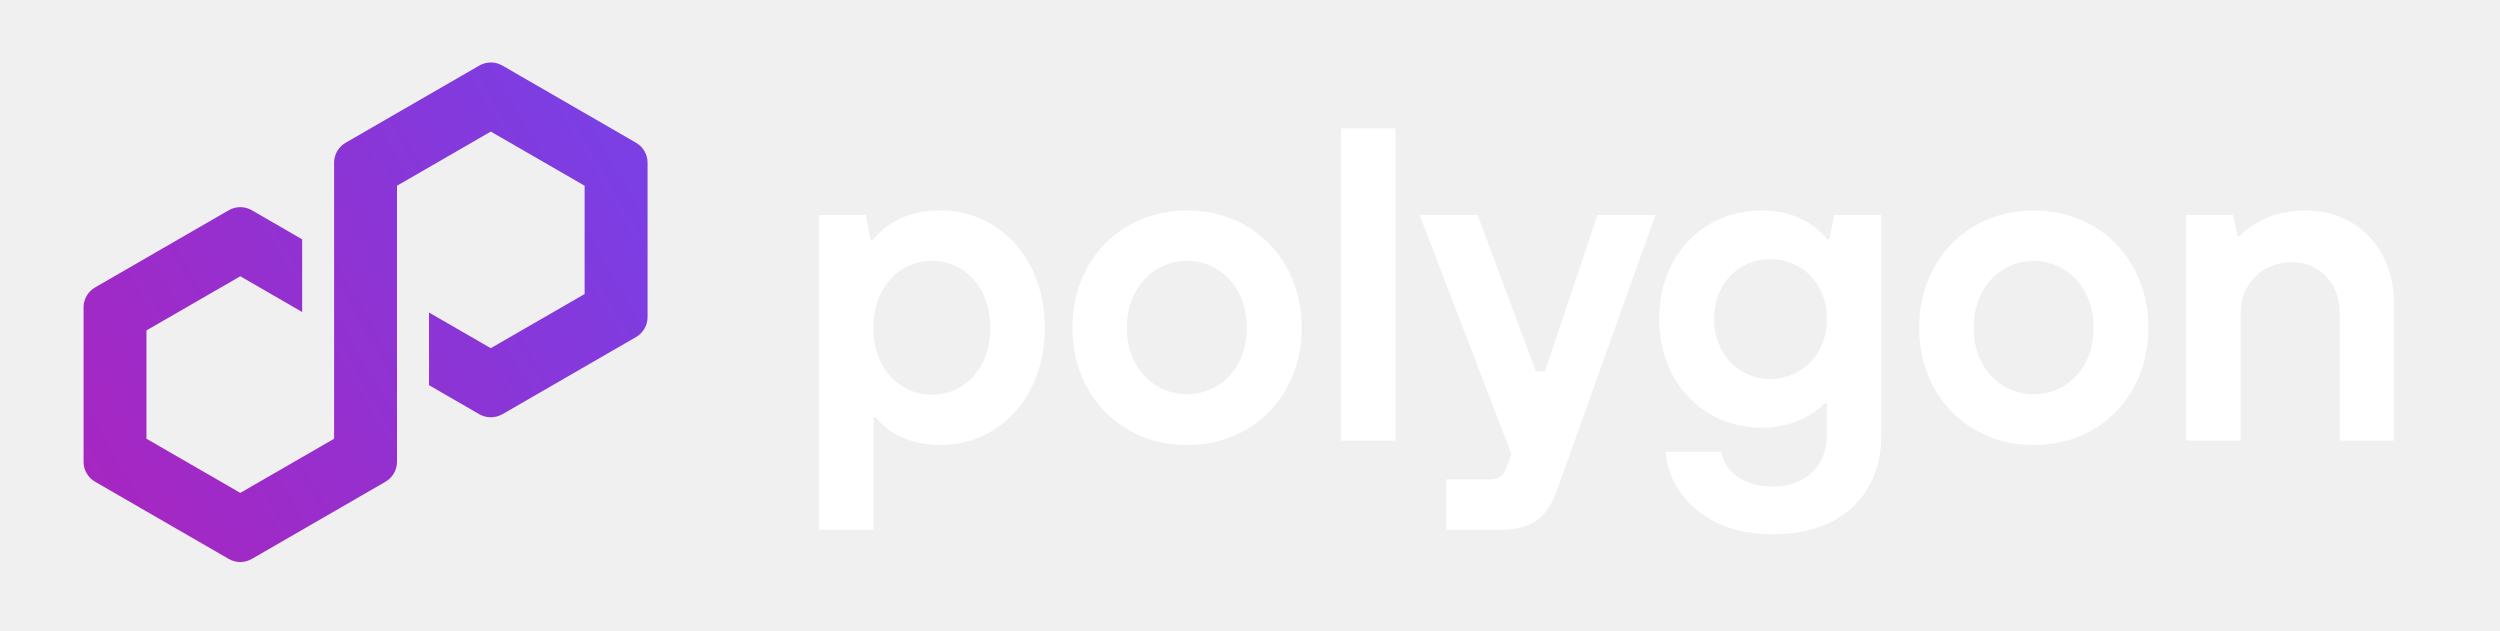
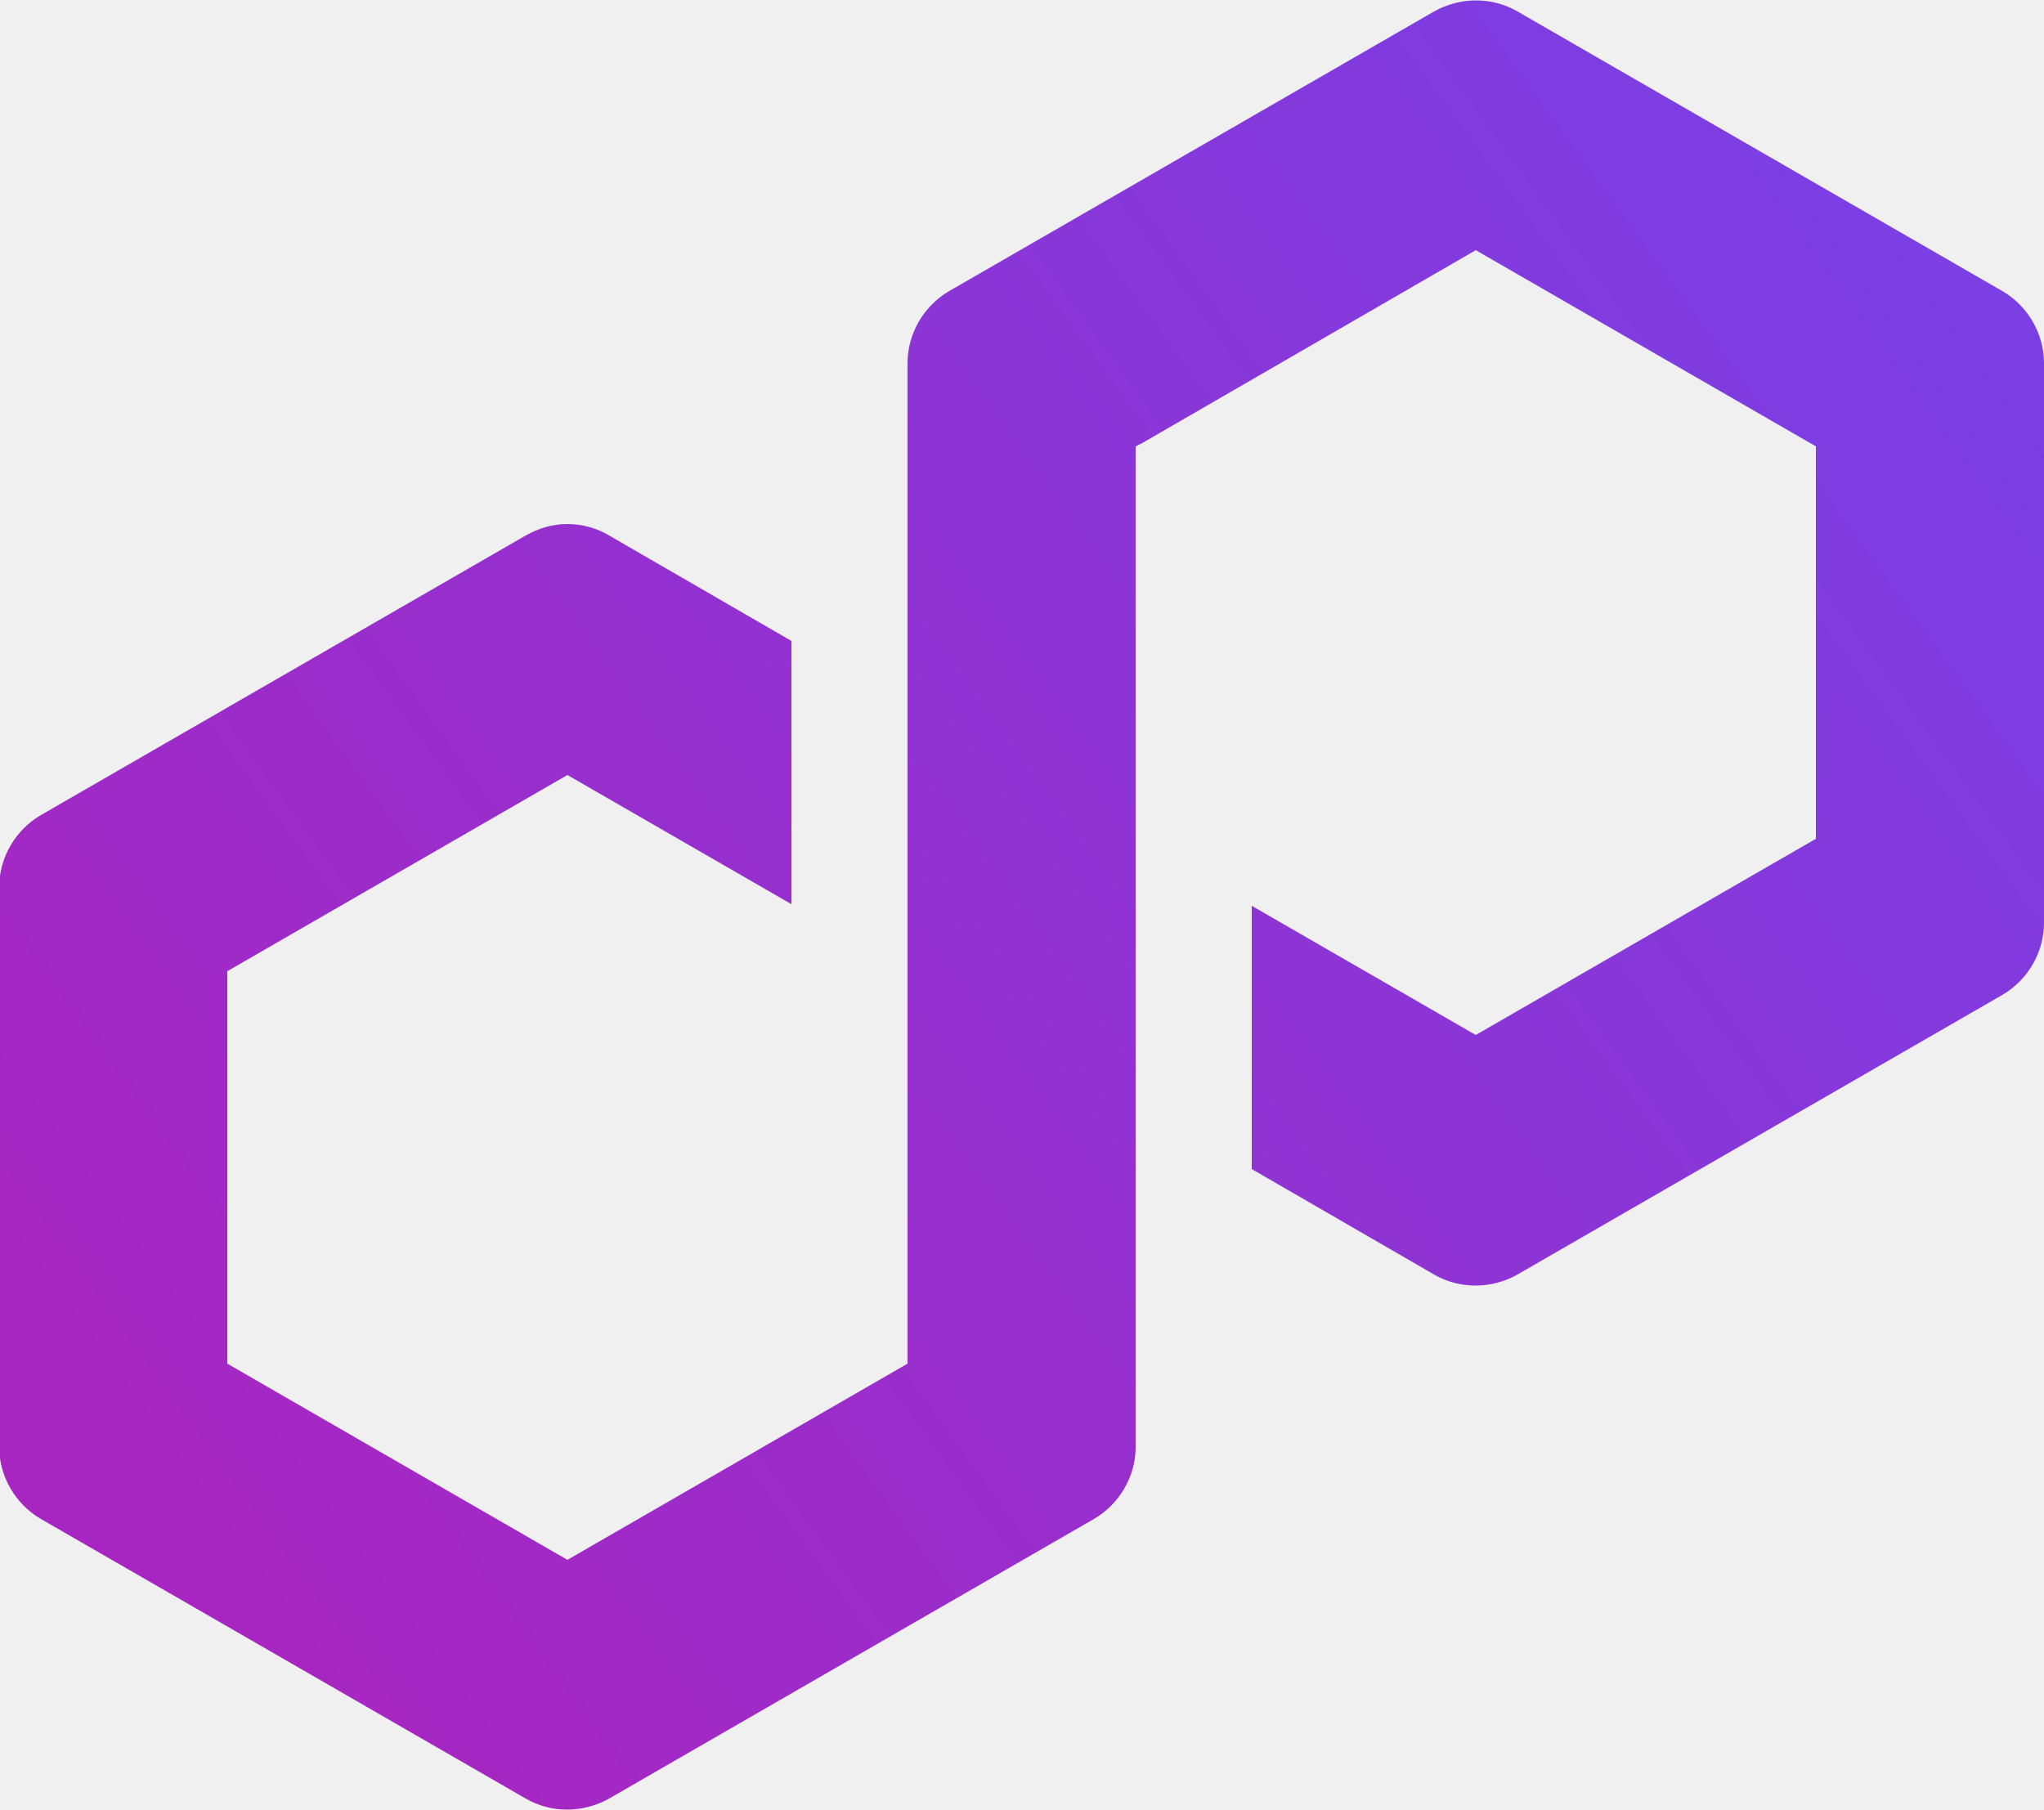
- <svg xmlns="http://www.w3.org/2000/svg" width="111" height="28" viewBox="0 0 111 28" fill="none">
-   <path d="M36.367 23.523V9.542H38.447L38.645 10.671H38.744C39.338 9.898 40.348 9.344 41.755 9.344C44.328 9.344 46.389 11.444 46.389 14.552C46.389 17.66 44.33 19.759 41.755 19.759C40.368 19.759 39.398 19.184 38.884 18.532H38.785V23.521H36.368L36.367 23.523ZM43.971 14.553C43.971 12.731 42.802 11.583 41.376 11.583C39.95 11.583 38.781 12.731 38.781 14.553C38.781 16.375 39.95 17.523 41.376 17.523C42.802 17.523 43.971 16.375 43.971 14.553Z" fill="white" />
-   <path d="M47.616 14.553C47.616 11.523 49.793 9.346 52.705 9.346C55.616 9.346 57.794 11.523 57.794 14.553C57.794 17.584 55.616 19.761 52.705 19.761C49.793 19.761 47.616 17.562 47.616 14.553ZM55.358 14.553C55.358 12.771 54.169 11.584 52.705 11.584C51.24 11.584 50.032 12.772 50.032 14.553C50.032 16.335 51.24 17.504 52.705 17.504C54.169 17.504 55.358 16.337 55.358 14.553Z" fill="white" />
-   <path d="M59.544 19.563V5.702H61.96V19.564H59.544V19.563Z" fill="white" />
-   <path d="M70.93 9.542H73.504L69.147 21.721C68.712 22.929 68.118 23.523 66.552 23.523H64.216V21.285H66.197C66.554 21.285 66.751 21.107 66.871 20.81L67.108 20.157L63.029 9.542H65.603L68.198 16.494H68.594L70.93 9.542Z" fill="white" />
-   <path d="M73.966 20.058H76.421C76.52 20.711 77.173 21.602 78.719 21.602C80.164 21.602 81.116 20.691 81.116 19.305V17.898H81.017C80.483 18.473 79.492 18.988 78.224 18.988C75.65 18.988 73.669 17.007 73.669 14.155C73.669 11.304 75.65 9.344 78.224 9.344C79.55 9.344 80.522 9.878 81.135 10.632H81.234L81.433 9.542H83.532V19.305C83.532 21.958 81.749 23.721 78.719 23.721C75.334 23.721 74.026 21.503 73.966 20.058ZM81.116 14.157C81.116 12.593 80.007 11.504 78.601 11.504C77.194 11.504 76.105 12.593 76.105 14.157C76.105 15.721 77.214 16.83 78.601 16.83C79.987 16.83 81.116 15.74 81.116 14.157Z" fill="white" />
-   <path d="M85.211 14.553C85.211 11.523 87.389 9.346 90.3 9.346C93.212 9.346 95.389 11.523 95.389 14.553C95.389 17.584 93.212 19.761 90.3 19.761C87.389 19.761 85.211 17.562 85.211 14.553ZM92.954 14.553C92.954 12.771 91.765 11.584 90.3 11.584C88.836 11.584 87.628 12.772 87.628 14.553C87.628 16.335 88.836 17.504 90.3 17.504C91.765 17.504 92.954 16.337 92.954 14.553Z" fill="white" />
-   <path d="M97.072 19.563V9.542H99.15L99.348 10.492H99.447C99.843 10.037 100.834 9.344 102.338 9.344C104.635 9.344 106.298 11.007 106.298 13.541V19.561H103.882V13.858C103.882 12.57 102.971 11.64 101.724 11.64C100.477 11.64 99.486 12.611 99.486 13.858V19.561H97.07L97.072 19.563Z" fill="white" />
-   <path d="M22.303 18.394L28.242 14.964C28.557 14.782 28.752 14.444 28.752 14.081V7.221C28.752 6.859 28.557 6.521 28.242 6.339L22.303 2.909C21.988 2.727 21.597 2.729 21.284 2.909L15.344 6.339C15.029 6.521 14.834 6.859 14.834 7.221V19.48L10.669 21.884L6.503 19.48V14.67L10.669 12.266L13.416 13.853V10.627L11.178 9.333C11.024 9.245 10.847 9.197 10.669 9.197C10.49 9.197 10.313 9.245 10.159 9.333L4.219 12.763C3.905 12.945 3.71 13.283 3.71 13.646V20.506C3.71 20.868 3.905 21.206 4.219 21.388L10.159 24.818C10.474 24.999 10.863 24.999 11.178 24.818L17.118 21.388C17.433 21.206 17.627 20.868 17.627 20.506V8.246L17.702 8.203L21.791 5.842L25.957 8.246V13.055L21.791 15.459L19.048 13.876V17.102L21.282 18.392C21.597 18.572 21.988 18.572 22.301 18.392L22.303 18.394Z" fill="url(#paint0_linear_5033_61058)" />
-   <defs>
-     <linearGradient id="paint0_linear_5033_61058" x1="3.629" y1="21.178" x2="27.676" y2="7.22" gradientUnits="userSpaceOnUse">
-       <stop stop-color="#A726C1" />
-       <stop offset="0.88" stop-color="#803BDF" />
-       <stop offset="1" stop-color="#7B3FE4" />
+ <svg xmlns="http://www.w3.org/2000/svg" version="1.1" id="Layer_1" x="0px" y="0px" viewBox="0 0 2500 2214" style="enable-background:new 0 0 2500 2214;" xml:space="preserve">
+   <style type="text/css">
+ 	.st0{fill:url(#SVGID_1_);}
+ </style>
+   <g id="Layer_x0020_1">
+     <linearGradient id="SVGID_1_" gradientUnits="userSpaceOnUse" x1="209.715" y1="350.526" x2="2362.715" y2="1912.526" gradientTransform="matrix(1 0 0 -1 0 2211.89)">
+       <stop offset="0" style="stop-color:#A726C1" />
+       <stop offset="0.878" style="stop-color:#803BDF" />
+       <stop offset="1" style="stop-color:#7B3FE4" />
    </linearGradient>
-   </defs>
+     <path class="st0" d="M1856,1559l593-342c31-18,51-52,51-88V444c0-36-20-70-51-88L1856,14c-31-18-70-18-102,0l-593,342   c-31,18-51,52-51,88v1224l-416,240l-416-240v-480l416-240l274,158V784L745,655c-15-9-33-14-51-14s-35,5-51,14L50,997   c-31,18-51,52-51,88v685c0,36,20,70,51,88l593,342c31,18,70,18,102,0l593-342c31-18,51-52,51-88V546l8-4l408-236l416,240v480   l-416,240l-274-158v322l223,129C1785,1577,1824,1577,1856,1559L1856,1559z" />
+   </g>
</svg>
